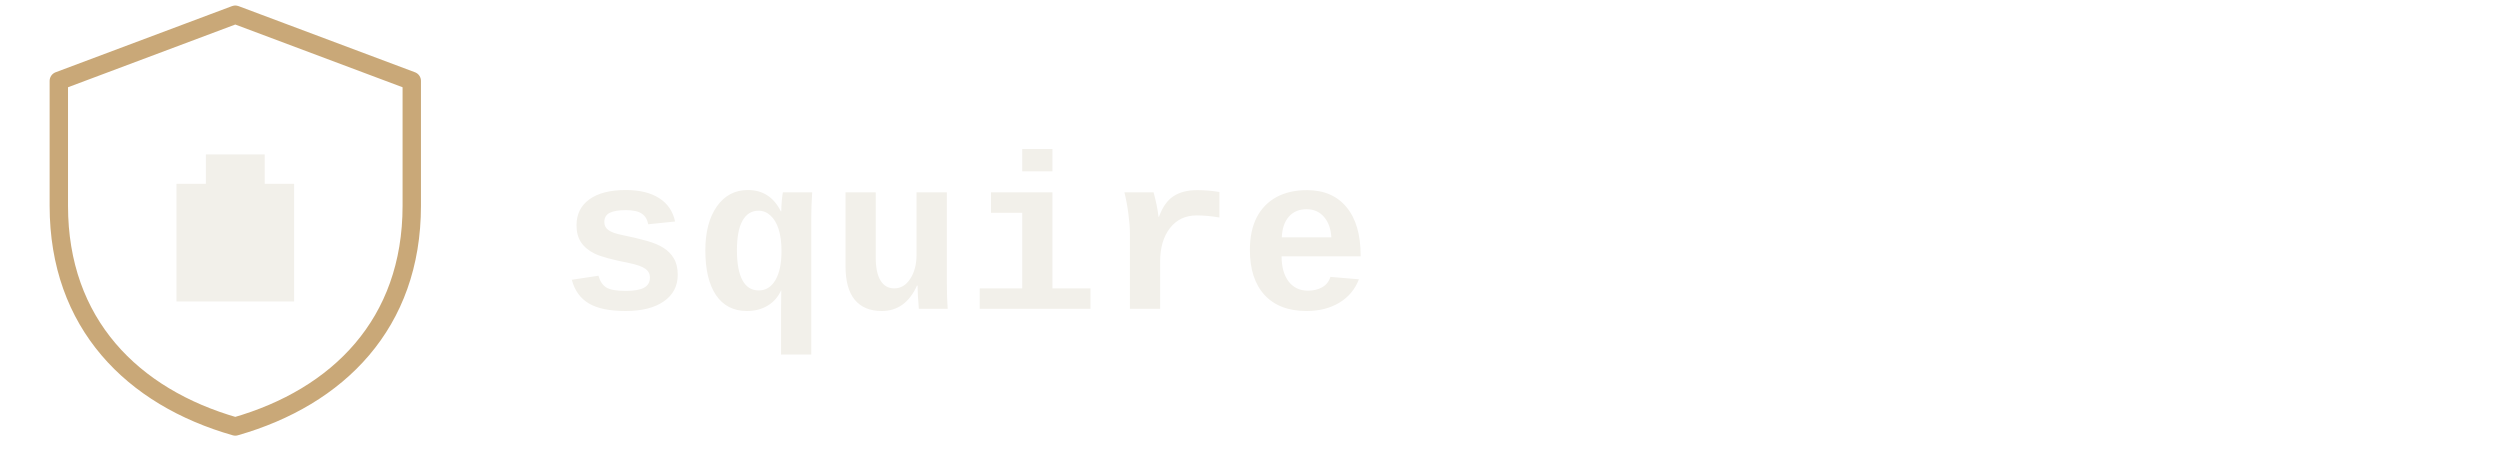
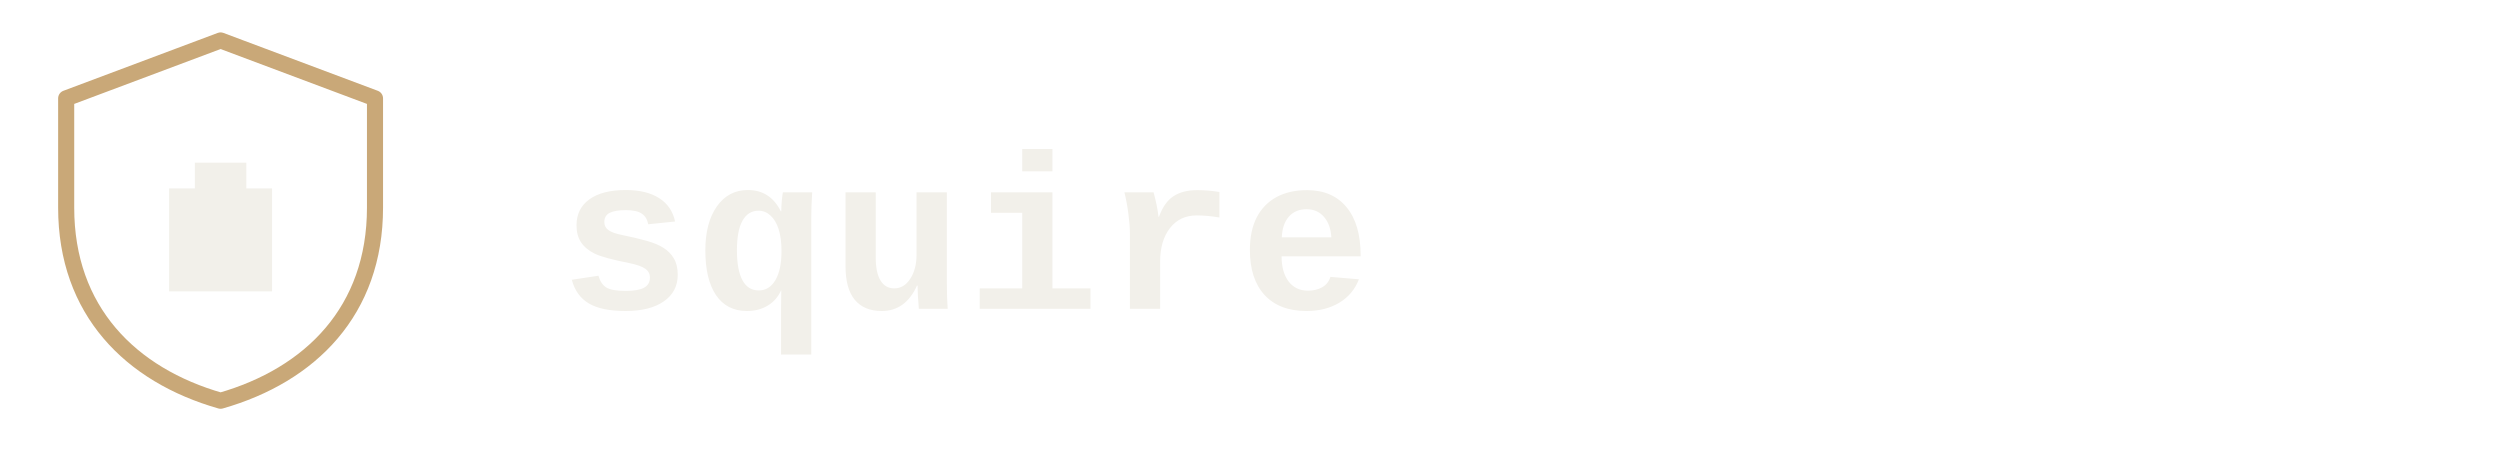
<svg xmlns="http://www.w3.org/2000/svg" viewBox="0 0 340 64" width="340" height="64" role="img" aria-label="squire logo">
-   <g transform="translate(2,2)">
-     <path d="M30 0 L54 9 V26 C54 42 44 52 30 56 C16 52 6 42 6 26 V9 Z" fill="none" stroke="#c9a878" stroke-width="2.5" stroke-linejoin="round" />
-     <rect x="22" y="23" width="16" height="16" fill="#f2f0ea" />
-     <rect x="26" y="19" width="8" height="6" fill="#f2f0ea" />
+   <g transform="translate(2,2) scale(0.875)">
+     <path d="M32 4 L56 13 V30 C56 46 46 56 32 60 C18 56 8 46 8 30 V13 Z" fill="none" stroke="#c9a878" stroke-width="2.5" stroke-linejoin="round" />
+     <rect x="24" y="27" width="16" height="16" fill="#f2f0ea" />
+     <rect x="28" y="23" width="8" height="6" fill="#f2f0ea" />
  </g>
  <text x="76" y="42" font-family="ui-monospace, SFMono-Regular, 'SF Mono', Menlo, Consolas, 'Liberation Mono', monospace" font-size="30" font-weight="600" letter-spacing="0.5" fill="#f2f0ea">squire</text>
</svg>
